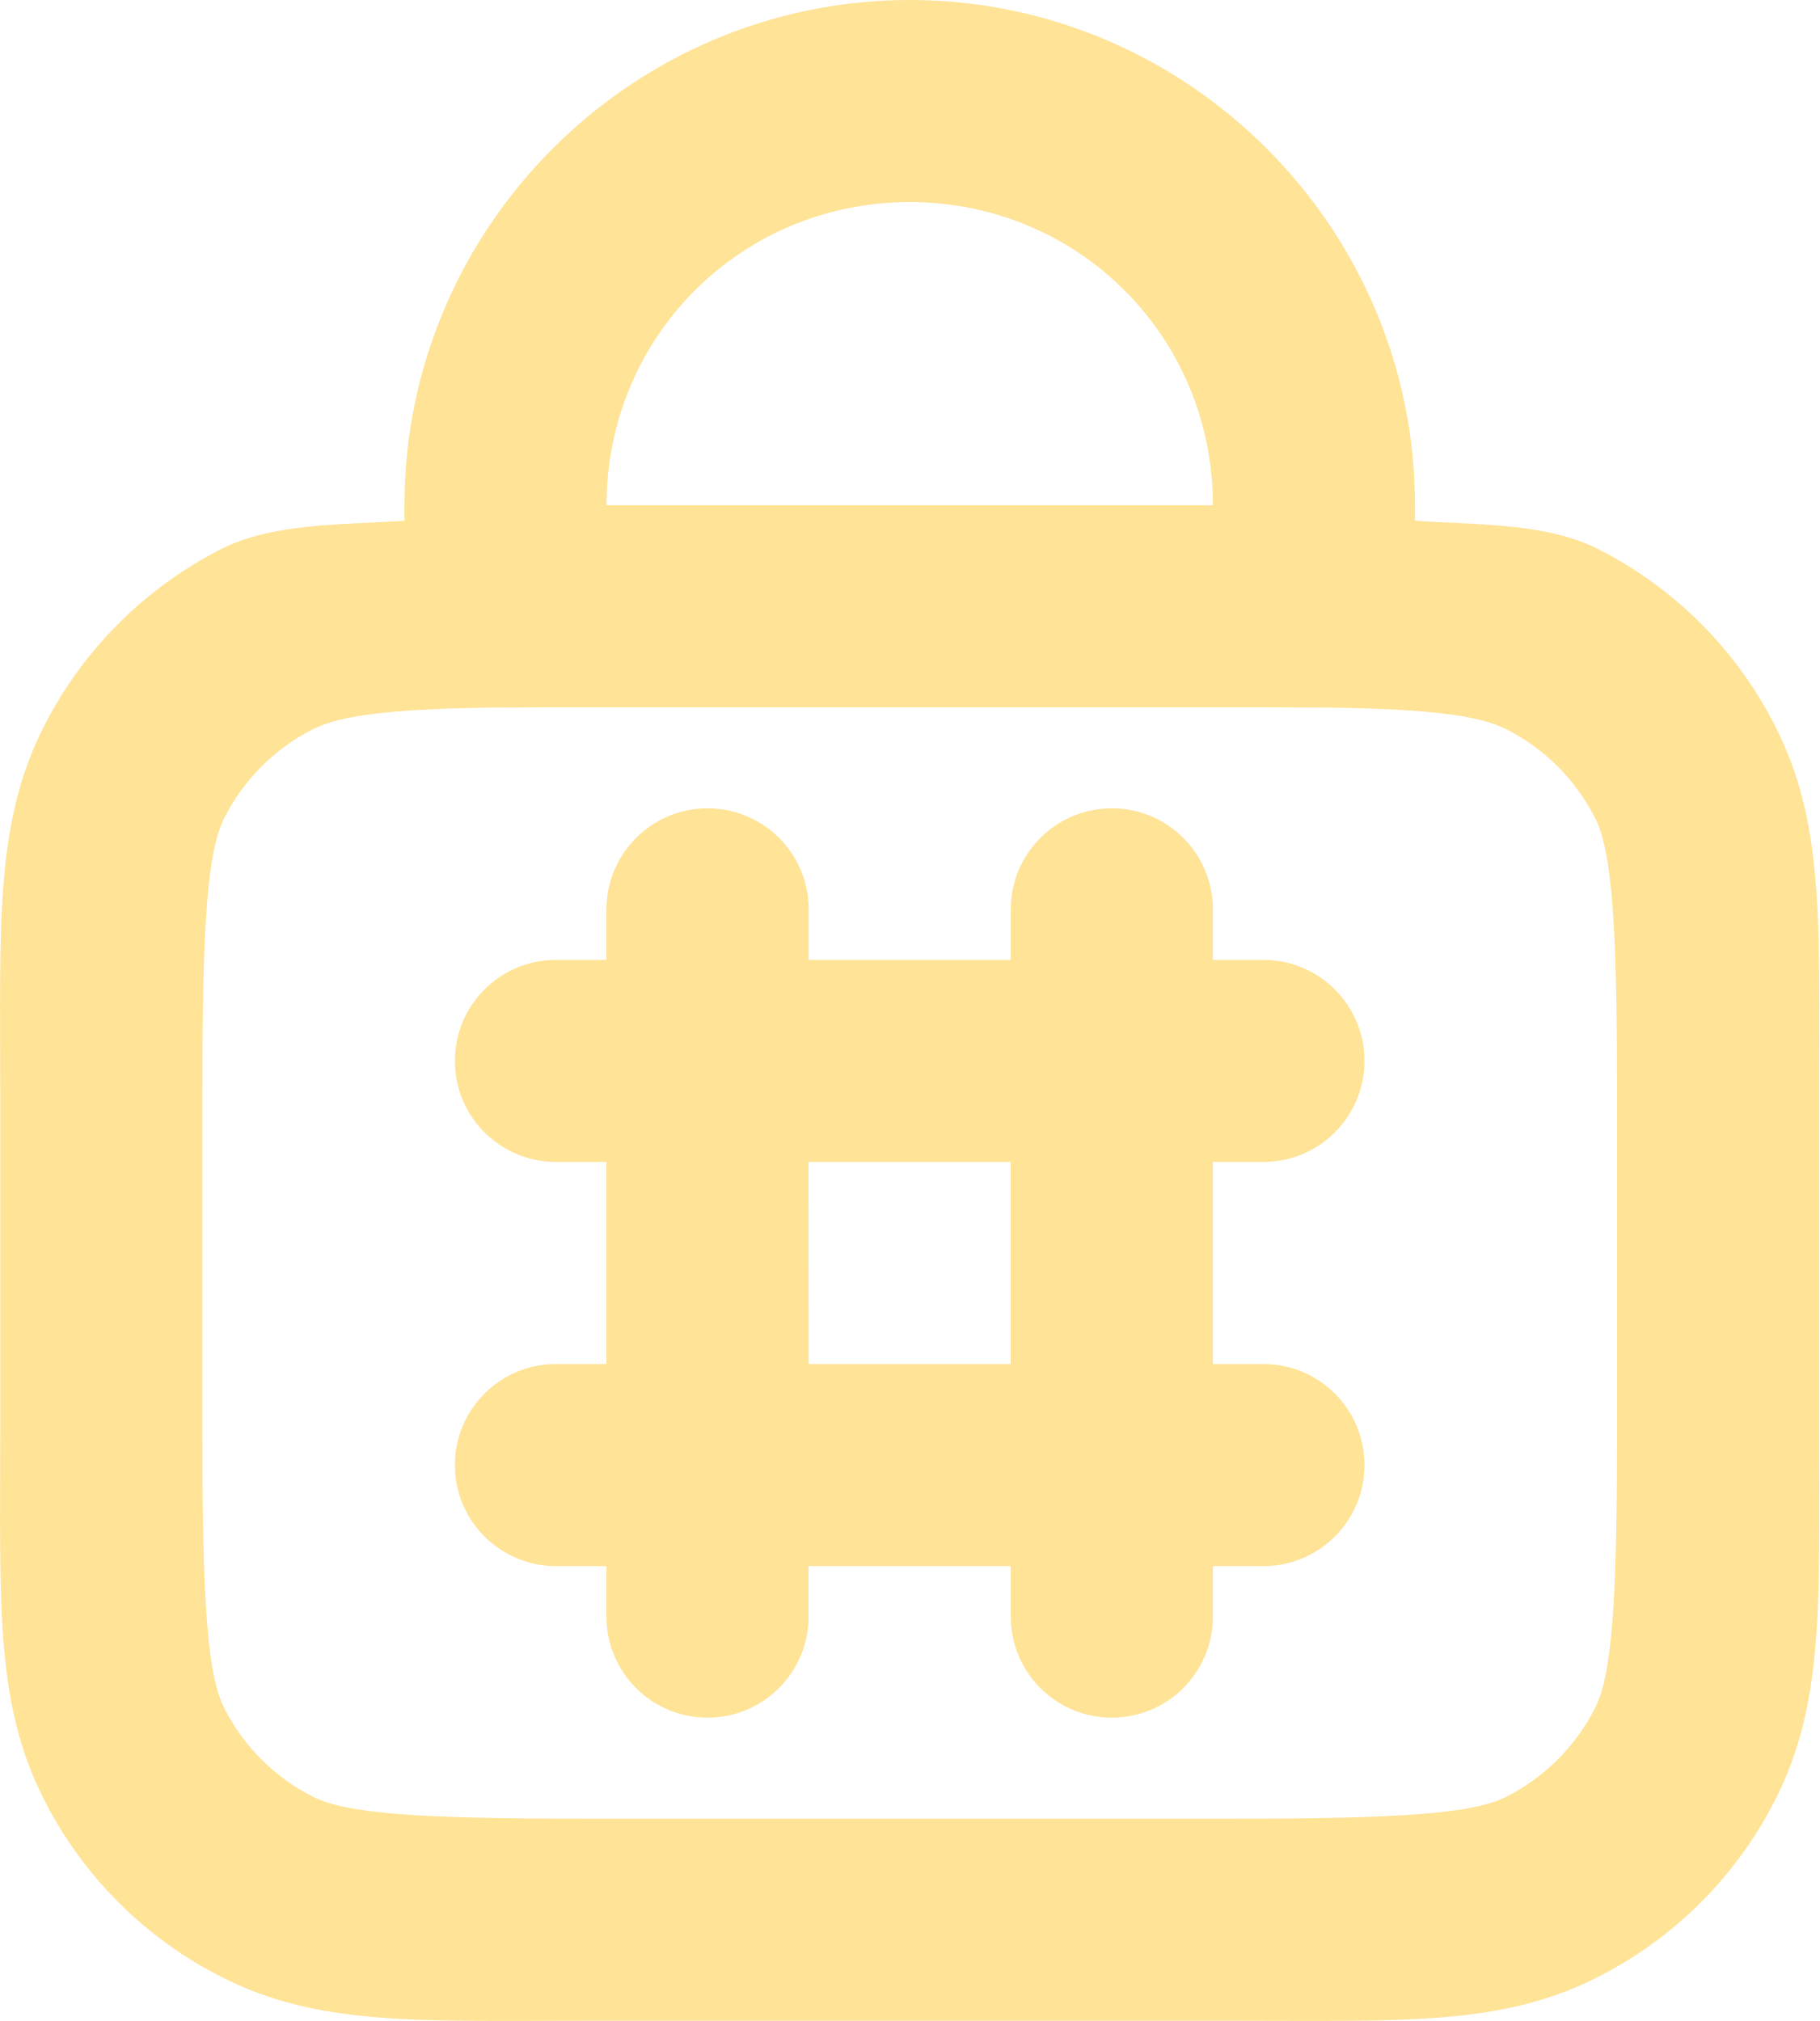
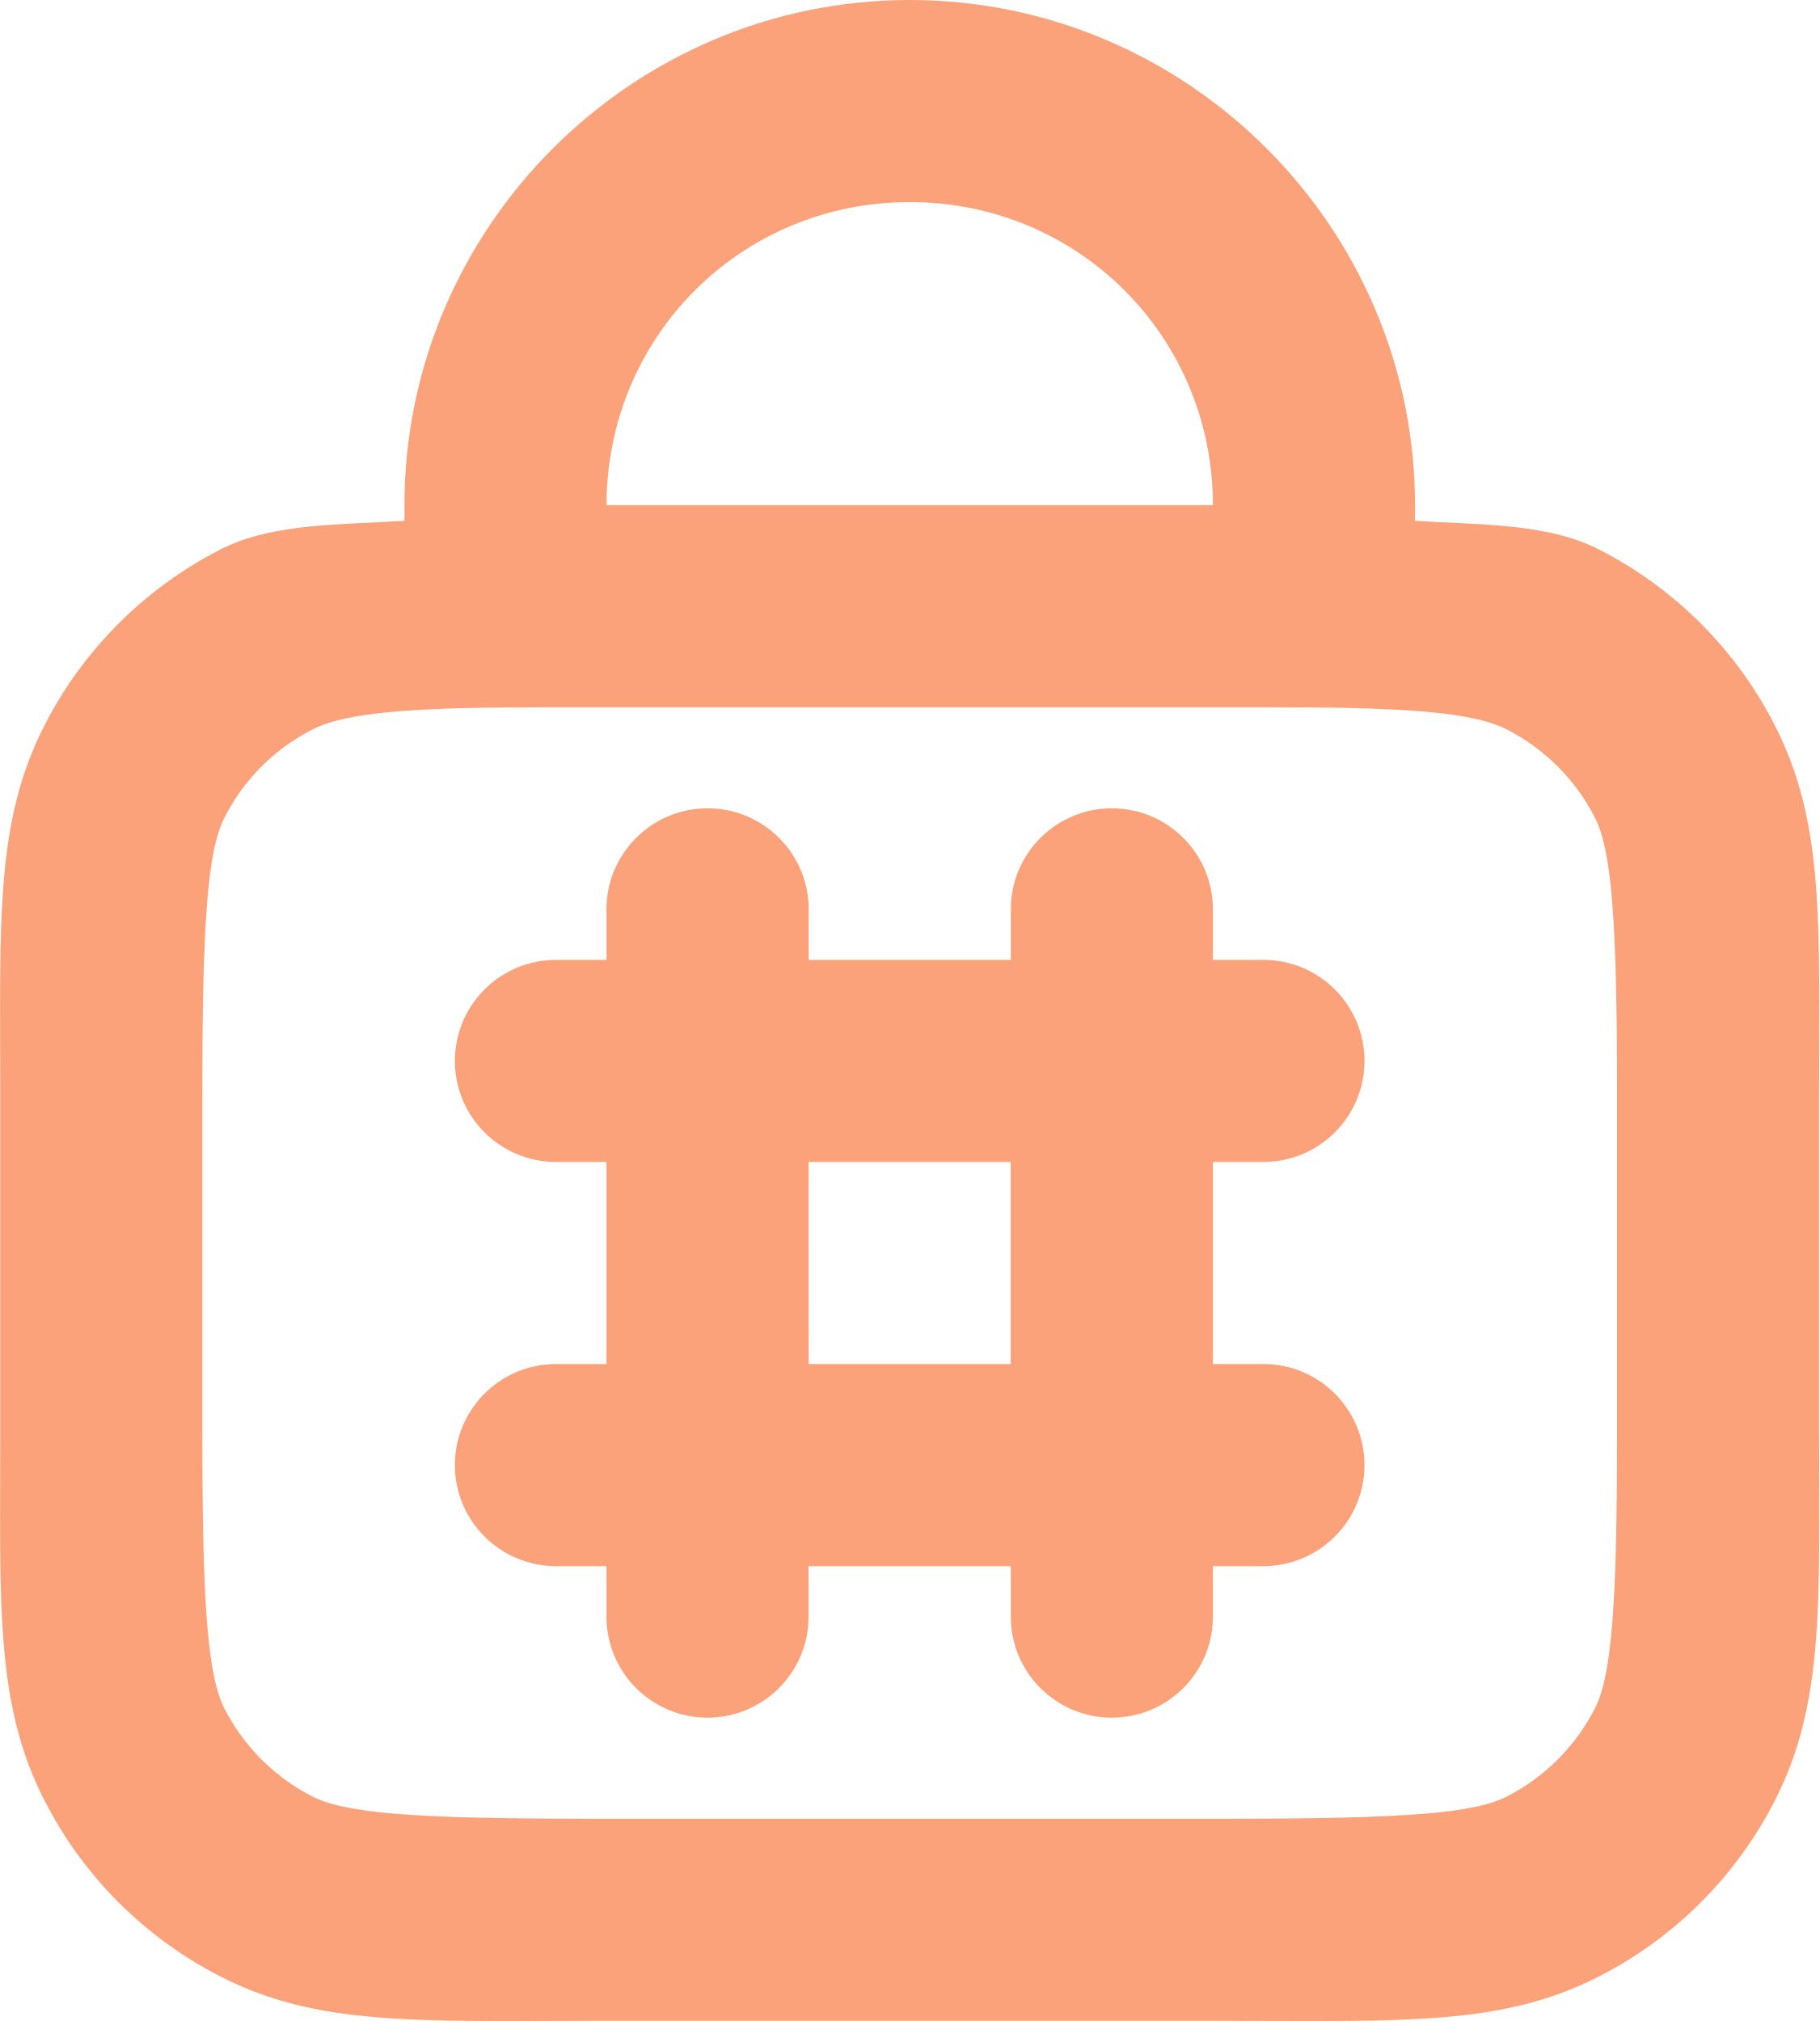
- <svg xmlns="http://www.w3.org/2000/svg" width="600.106" height="666.72" viewBox="0 0 18.003 20.002" fill="#FFE397" version="1.1" id="svg1">
+ <svg xmlns="http://www.w3.org/2000/svg" width="600.106" height="666.72" viewBox="0 0 18.003 20.002" fill="#FBA27B" version="1.1" id="svg1">
  <defs id="defs1" />
-   <path style="baseline-shift:baseline;display:inline;overflow:visible;opacity:1;fill: #FFE397;stroke:none;stroke-width:0;stroke-linecap:round;stroke-linejoin:round;stroke-dasharray:none;enable-background:accumulate;stop-color:#000000;stop-opacity:1" d="m 9.002,0 c -2.75,0 -5,2.25 -5,5 V 5.154 C 3.371,5.196 2.697,5.175 2.185,5.436 1.433,5.819 0.821,6.431 0.437,7.184 -0.05,8.14 0.002,9.121 0.002,10.801 v 3.398 c 0,1.68 -0.052,2.661 0.436,3.617 0.383,0.753 0.996,1.365 1.748,1.748 C 3.141,20.052 4.122,20 5.802,20 h 6.398 c 1.68,0 2.661,0.052 3.617,-0.436 0.753,-0.383 1.365,-0.995 1.748,-1.748 0.487,-0.956 0.436,-1.937 0.436,-3.617 v -3.398 c 0,-1.68 0.052,-2.661 -0.436,-3.617 C 17.183,6.431 16.571,5.819 15.818,5.436 15.306,5.175 14.632,5.196 14.002,5.154 V 5 c 0,-2.75 -2.25,-5 -5,-5 z m 0,2 C 10.67,2 12.002,3.331 12.002,5 H 6.002 c 0,-1.669 1.331,-3 3,-3 z M 5.802,7 h 6.398 c 0.291,0 0.554,2.981e-4 0.793,0.002 0.005,3.2e-5 0.003,-3.39e-5 0.008,0 1.131,0.008 1.639,0.079 1.908,0.217 0.376,0.192 0.681,0.497 0.873,0.873 0.167,0.327 0.219,1.029 0.219,2.709 v 3.398 c 0,1.68 -0.052,2.382 -0.219,2.709 -0.192,0.376 -0.497,0.681 -0.873,0.873 C 14.582,17.948 13.881,18 12.201,18 H 5.802 C 4.122,18 3.421,17.948 3.093,17.781 2.717,17.589 2.412,17.285 2.22,16.908 2.054,16.581 2.002,15.879 2.002,14.199 v -3.398 c 0,-1.68 0.052,-2.382 0.219,-2.709 C 2.412,7.715 2.717,7.411 3.093,7.219 3.363,7.081 3.87,7.01 5.002,7.002 c 0.005,-3.39e-5 0.003,3.2e-5 0.008,0 C 5.248,7 5.512,7 5.802,7 Z m 1.199,1 a 1,1 0 0 0 -1,1 v 0.5 h -0.5 a 1,1 0 0 0 -1,1 1,1 0 0 0 1,1 h 0.5 v 2 h -0.5 a 1,1 0 0 0 -1,1 1,1 0 0 0 1,1 h 0.5 V 16 a 1,1 0 0 0 1,1 1,1 0 0 0 1,-1 V 15.5 H 10.002 V 16 a 1,1 0 0 0 1,1 1,1 0 0 0 1,-1 v -0.5 h 0.5 a 1,1 0 0 0 1,-1 1,1 0 0 0 -1,-1 h -0.5 v -2 h 0.5 a 1,1 0 0 0 1,-1 1,1 0 0 0 -1,-1 h -0.5 V 9 a 1,1 0 0 0 -1,-1 1,1 0 0 0 -1,1 V 9.5 H 8.002 V 9 a 1,1 0 0 0 -1,-1 z m 1,3.5 h 2 v 2 H 8.002 Z" id="path1" />
+   <path style="baseline-shift:baseline;display:inline;overflow:visible;opacity:1;fill: #FBA27B;stroke:none;stroke-width:0;stroke-linecap:round;stroke-linejoin:round;stroke-dasharray:none;enable-background:accumulate;stop-color:#000000;stop-opacity:1" d="m 9.002,0 c -2.75,0 -5,2.25 -5,5 V 5.154 C 3.371,5.196 2.697,5.175 2.185,5.436 1.433,5.819 0.821,6.431 0.437,7.184 -0.05,8.14 0.002,9.121 0.002,10.801 v 3.398 c 0,1.68 -0.052,2.661 0.436,3.617 0.383,0.753 0.996,1.365 1.748,1.748 C 3.141,20.052 4.122,20 5.802,20 h 6.398 c 1.68,0 2.661,0.052 3.617,-0.436 0.753,-0.383 1.365,-0.995 1.748,-1.748 0.487,-0.956 0.436,-1.937 0.436,-3.617 v -3.398 c 0,-1.68 0.052,-2.661 -0.436,-3.617 C 17.183,6.431 16.571,5.819 15.818,5.436 15.306,5.175 14.632,5.196 14.002,5.154 V 5 c 0,-2.75 -2.25,-5 -5,-5 z m 0,2 C 10.67,2 12.002,3.331 12.002,5 H 6.002 c 0,-1.669 1.331,-3 3,-3 z M 5.802,7 h 6.398 c 0.291,0 0.554,2.981e-4 0.793,0.002 0.005,3.2e-5 0.003,-3.39e-5 0.008,0 1.131,0.008 1.639,0.079 1.908,0.217 0.376,0.192 0.681,0.497 0.873,0.873 0.167,0.327 0.219,1.029 0.219,2.709 v 3.398 c 0,1.68 -0.052,2.382 -0.219,2.709 -0.192,0.376 -0.497,0.681 -0.873,0.873 C 14.582,17.948 13.881,18 12.201,18 H 5.802 C 4.122,18 3.421,17.948 3.093,17.781 2.717,17.589 2.412,17.285 2.22,16.908 2.054,16.581 2.002,15.879 2.002,14.199 v -3.398 c 0,-1.68 0.052,-2.382 0.219,-2.709 C 2.412,7.715 2.717,7.411 3.093,7.219 3.363,7.081 3.87,7.01 5.002,7.002 c 0.005,-3.39e-5 0.003,3.2e-5 0.008,0 C 5.248,7 5.512,7 5.802,7 Z m 1.199,1 a 1,1 0 0 0 -1,1 v 0.5 h -0.5 a 1,1 0 0 0 -1,1 1,1 0 0 0 1,1 h 0.5 v 2 h -0.5 a 1,1 0 0 0 -1,1 1,1 0 0 0 1,1 h 0.5 V 16 a 1,1 0 0 0 1,1 1,1 0 0 0 1,-1 V 15.5 H 10.002 V 16 a 1,1 0 0 0 1,1 1,1 0 0 0 1,-1 v -0.5 h 0.5 a 1,1 0 0 0 1,-1 1,1 0 0 0 -1,-1 h -0.5 v -2 h 0.5 a 1,1 0 0 0 1,-1 1,1 0 0 0 -1,-1 h -0.5 V 9 a 1,1 0 0 0 -1,-1 1,1 0 0 0 -1,1 V 9.5 H 8.002 V 9 a 1,1 0 0 0 -1,-1 z m 1,3.5 h 2 v 2 H 8.002 Z" id="path1" />
</svg>
